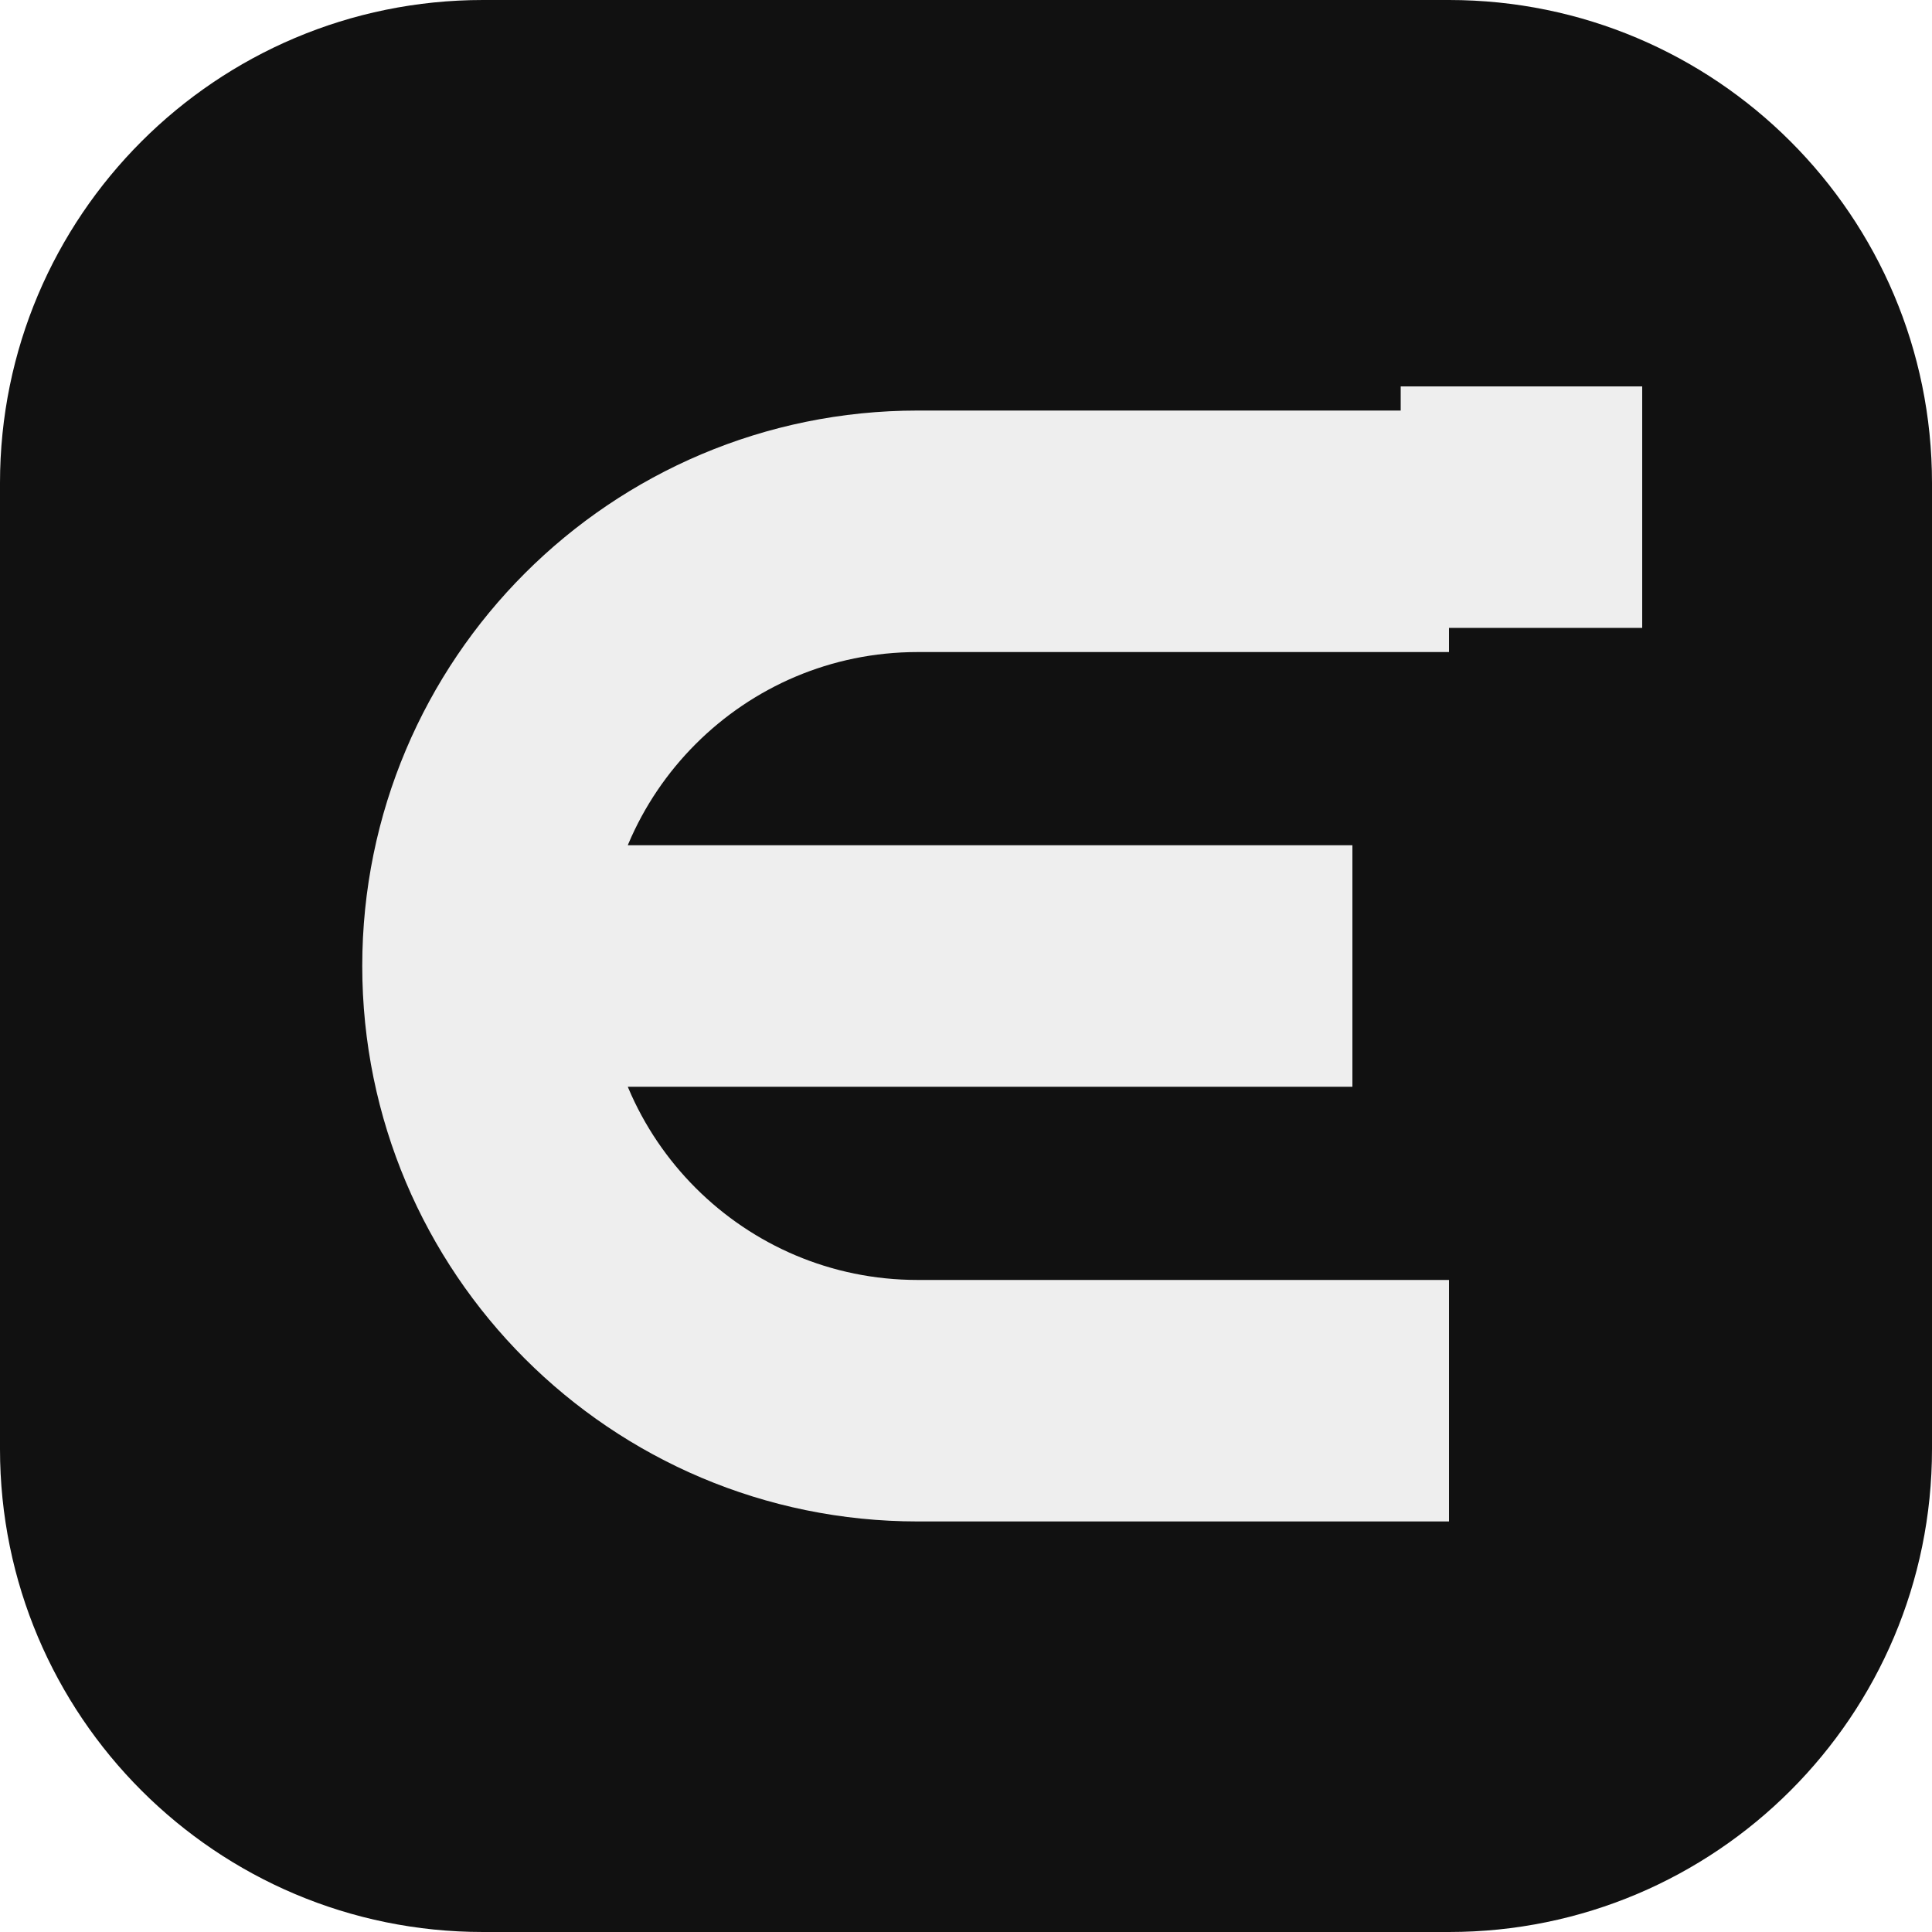
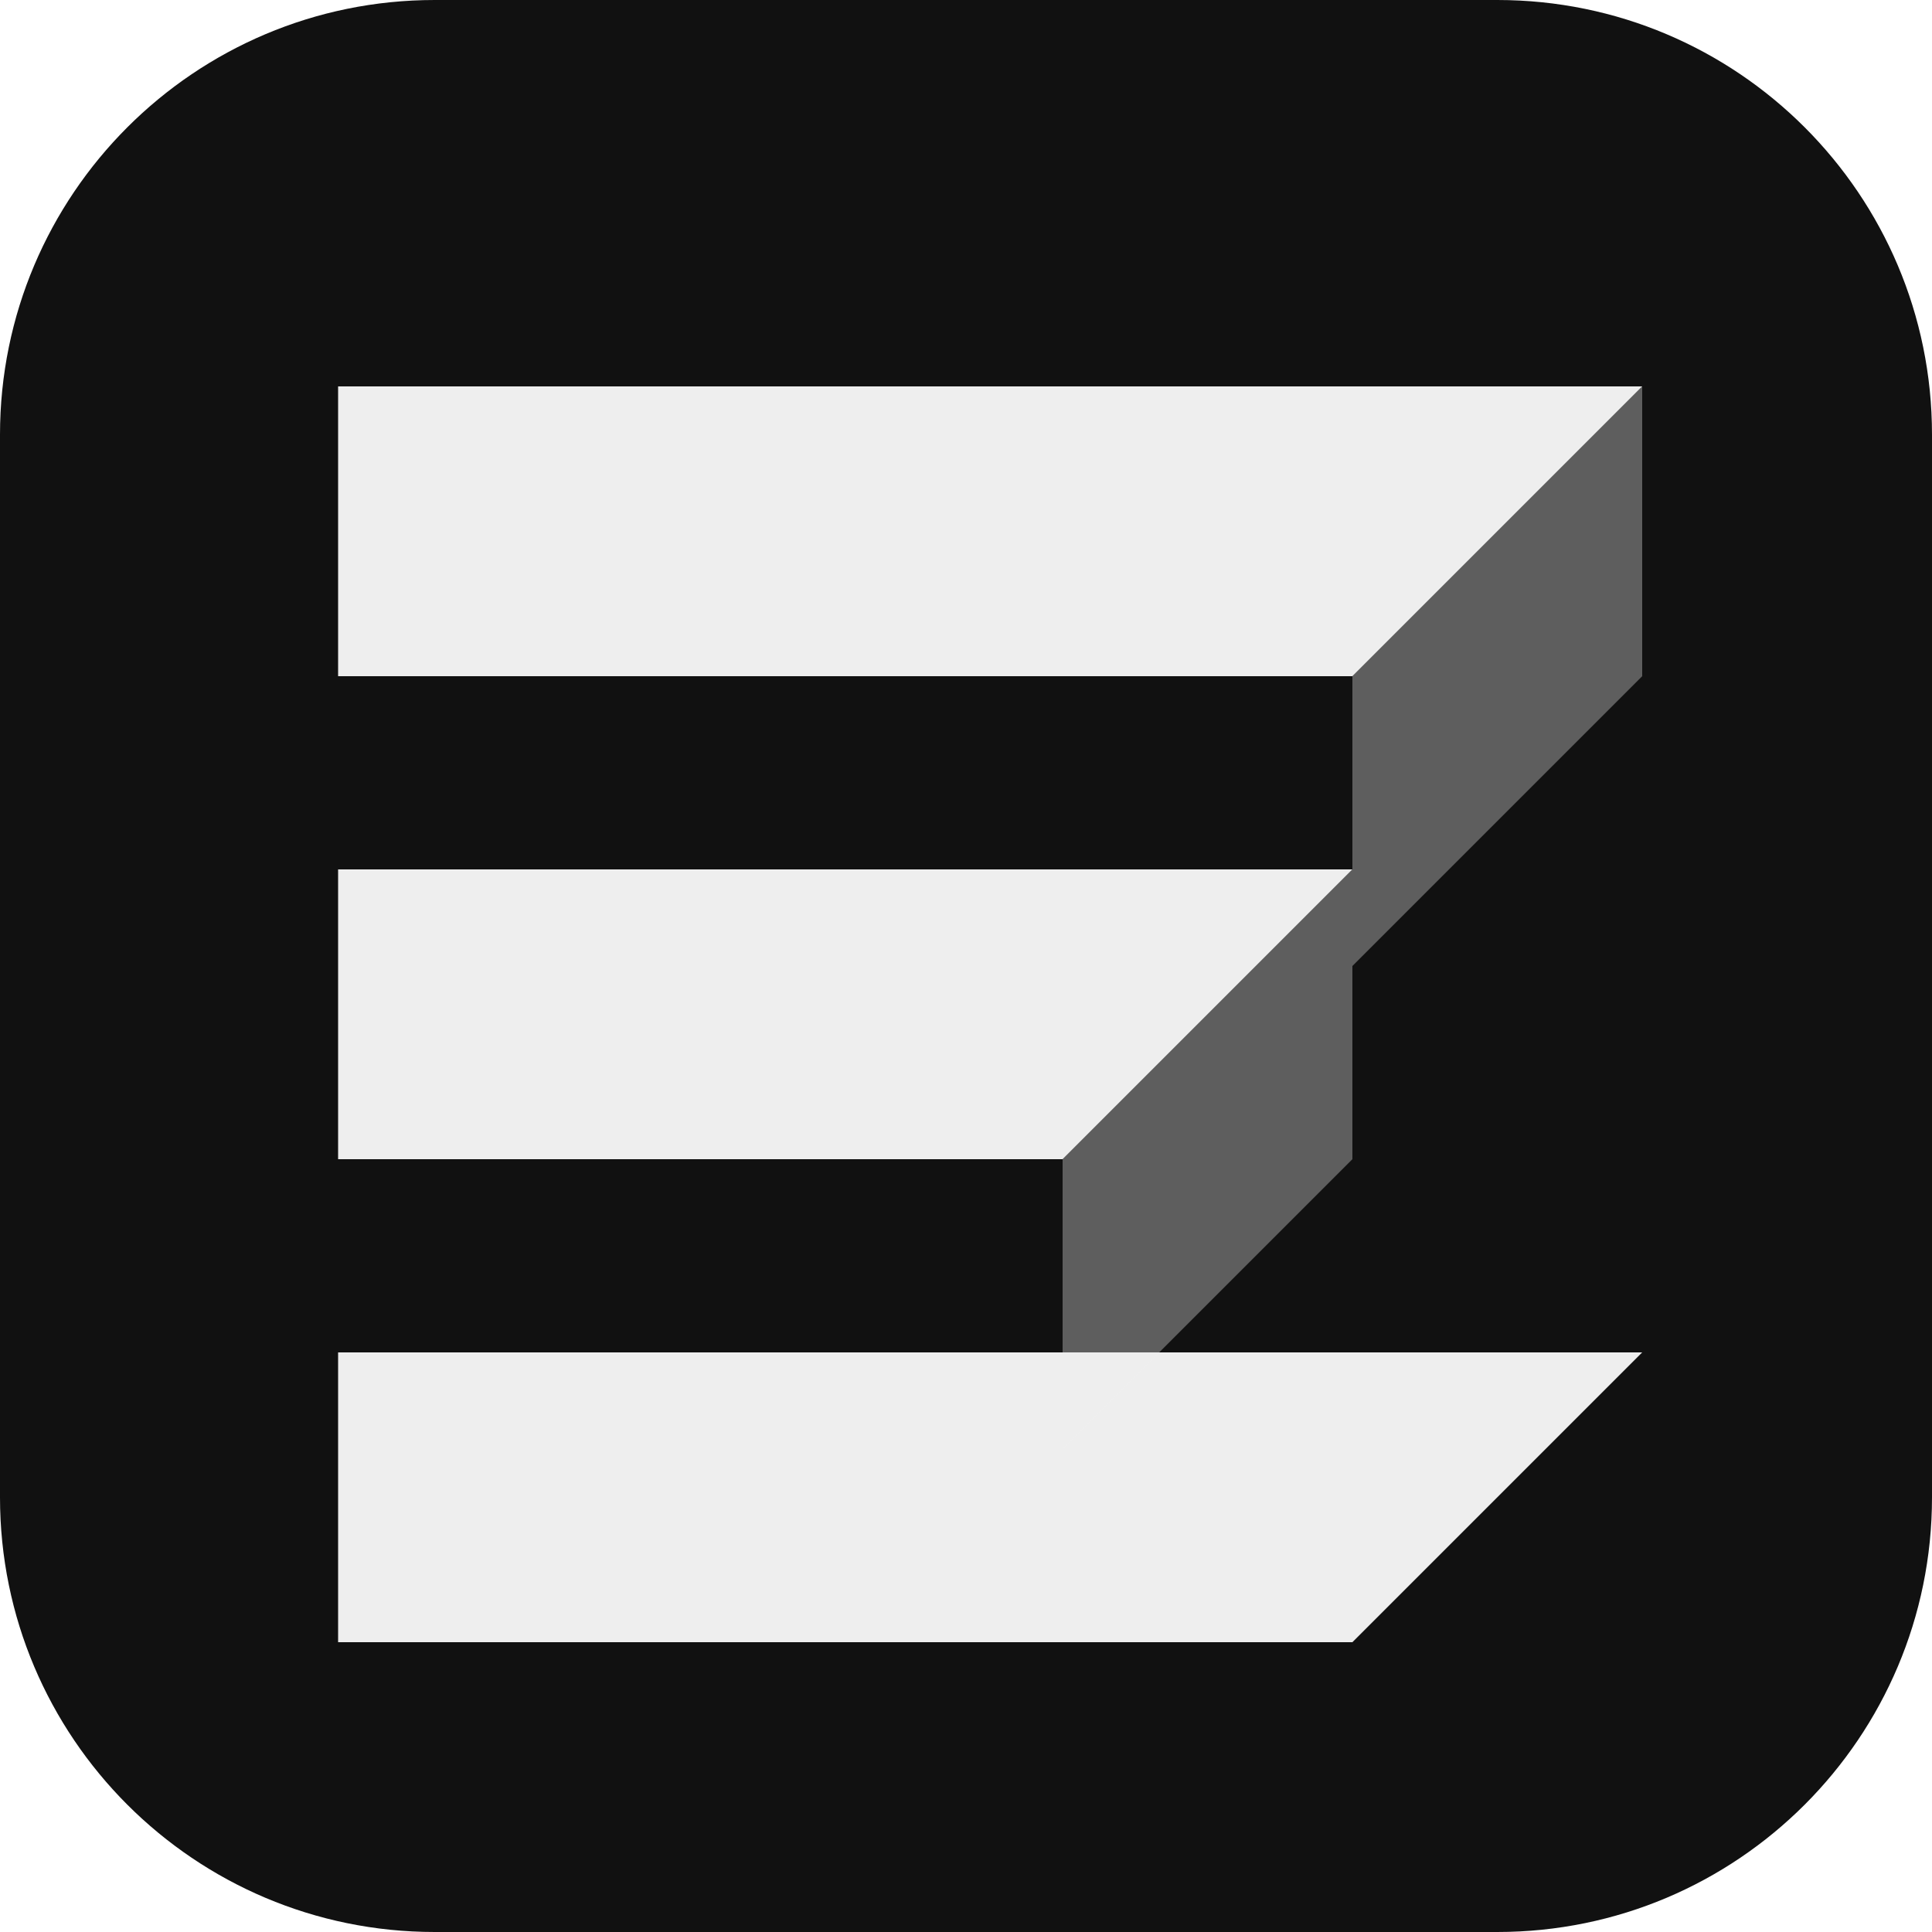
<svg xmlns="http://www.w3.org/2000/svg" viewBox="0 0 40 40">
-   <rect width="40" height="40" rx="10" fill="#111" />
-   <path d="M30 11H19a9 9 0 0 0 0 18h11M10 20h18" fill="none" stroke="#eee" stroke-width="5" />
-   <path d="M29 8h5v5h-5z" fill="#eee" />
+   <rect width="40" height="40" rx="9" fill="#111" />
+   <path d="M7 8h27l-6 6H7V8Zm0 10h21l-6 6H7v-6Zm0 10h27l-6 6H7v-6Z" fill="#eee" />
+   <path d="m28 14 6-6v6l-6 6v-6Zm-6 10 6-6v6l-6 6v-6Z" fill="#eee" opacity=".35" />
</svg>
